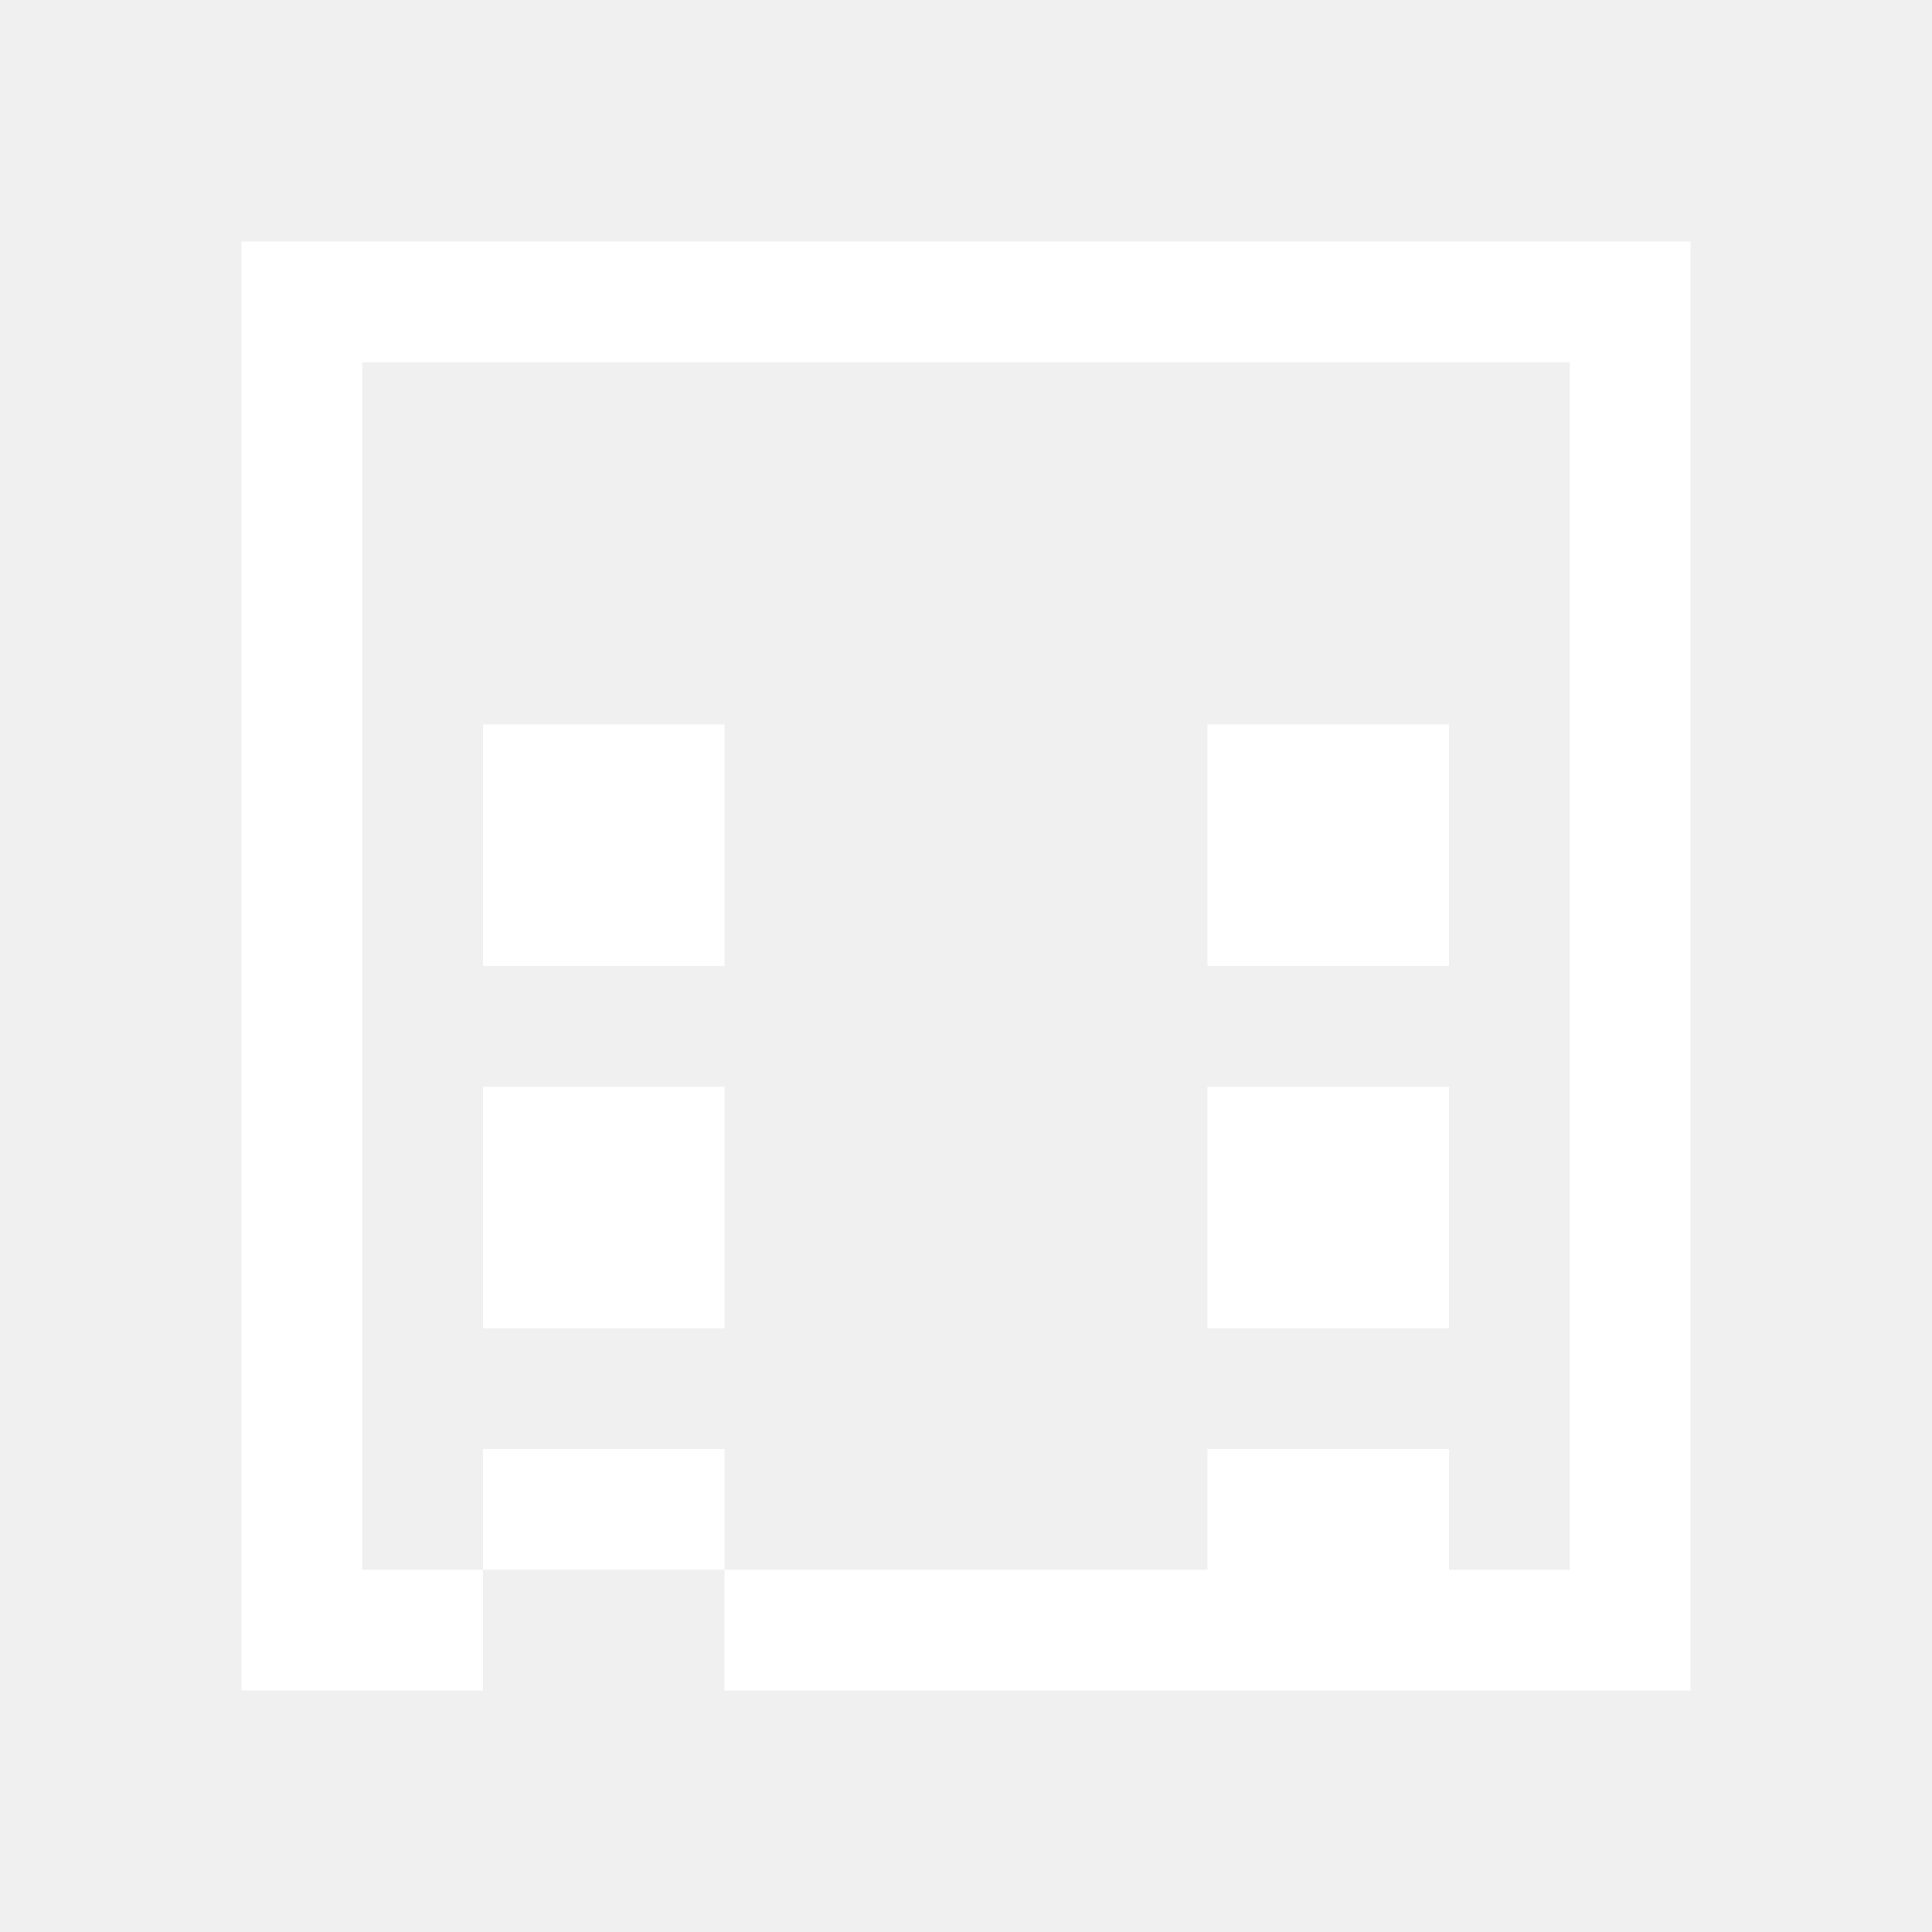
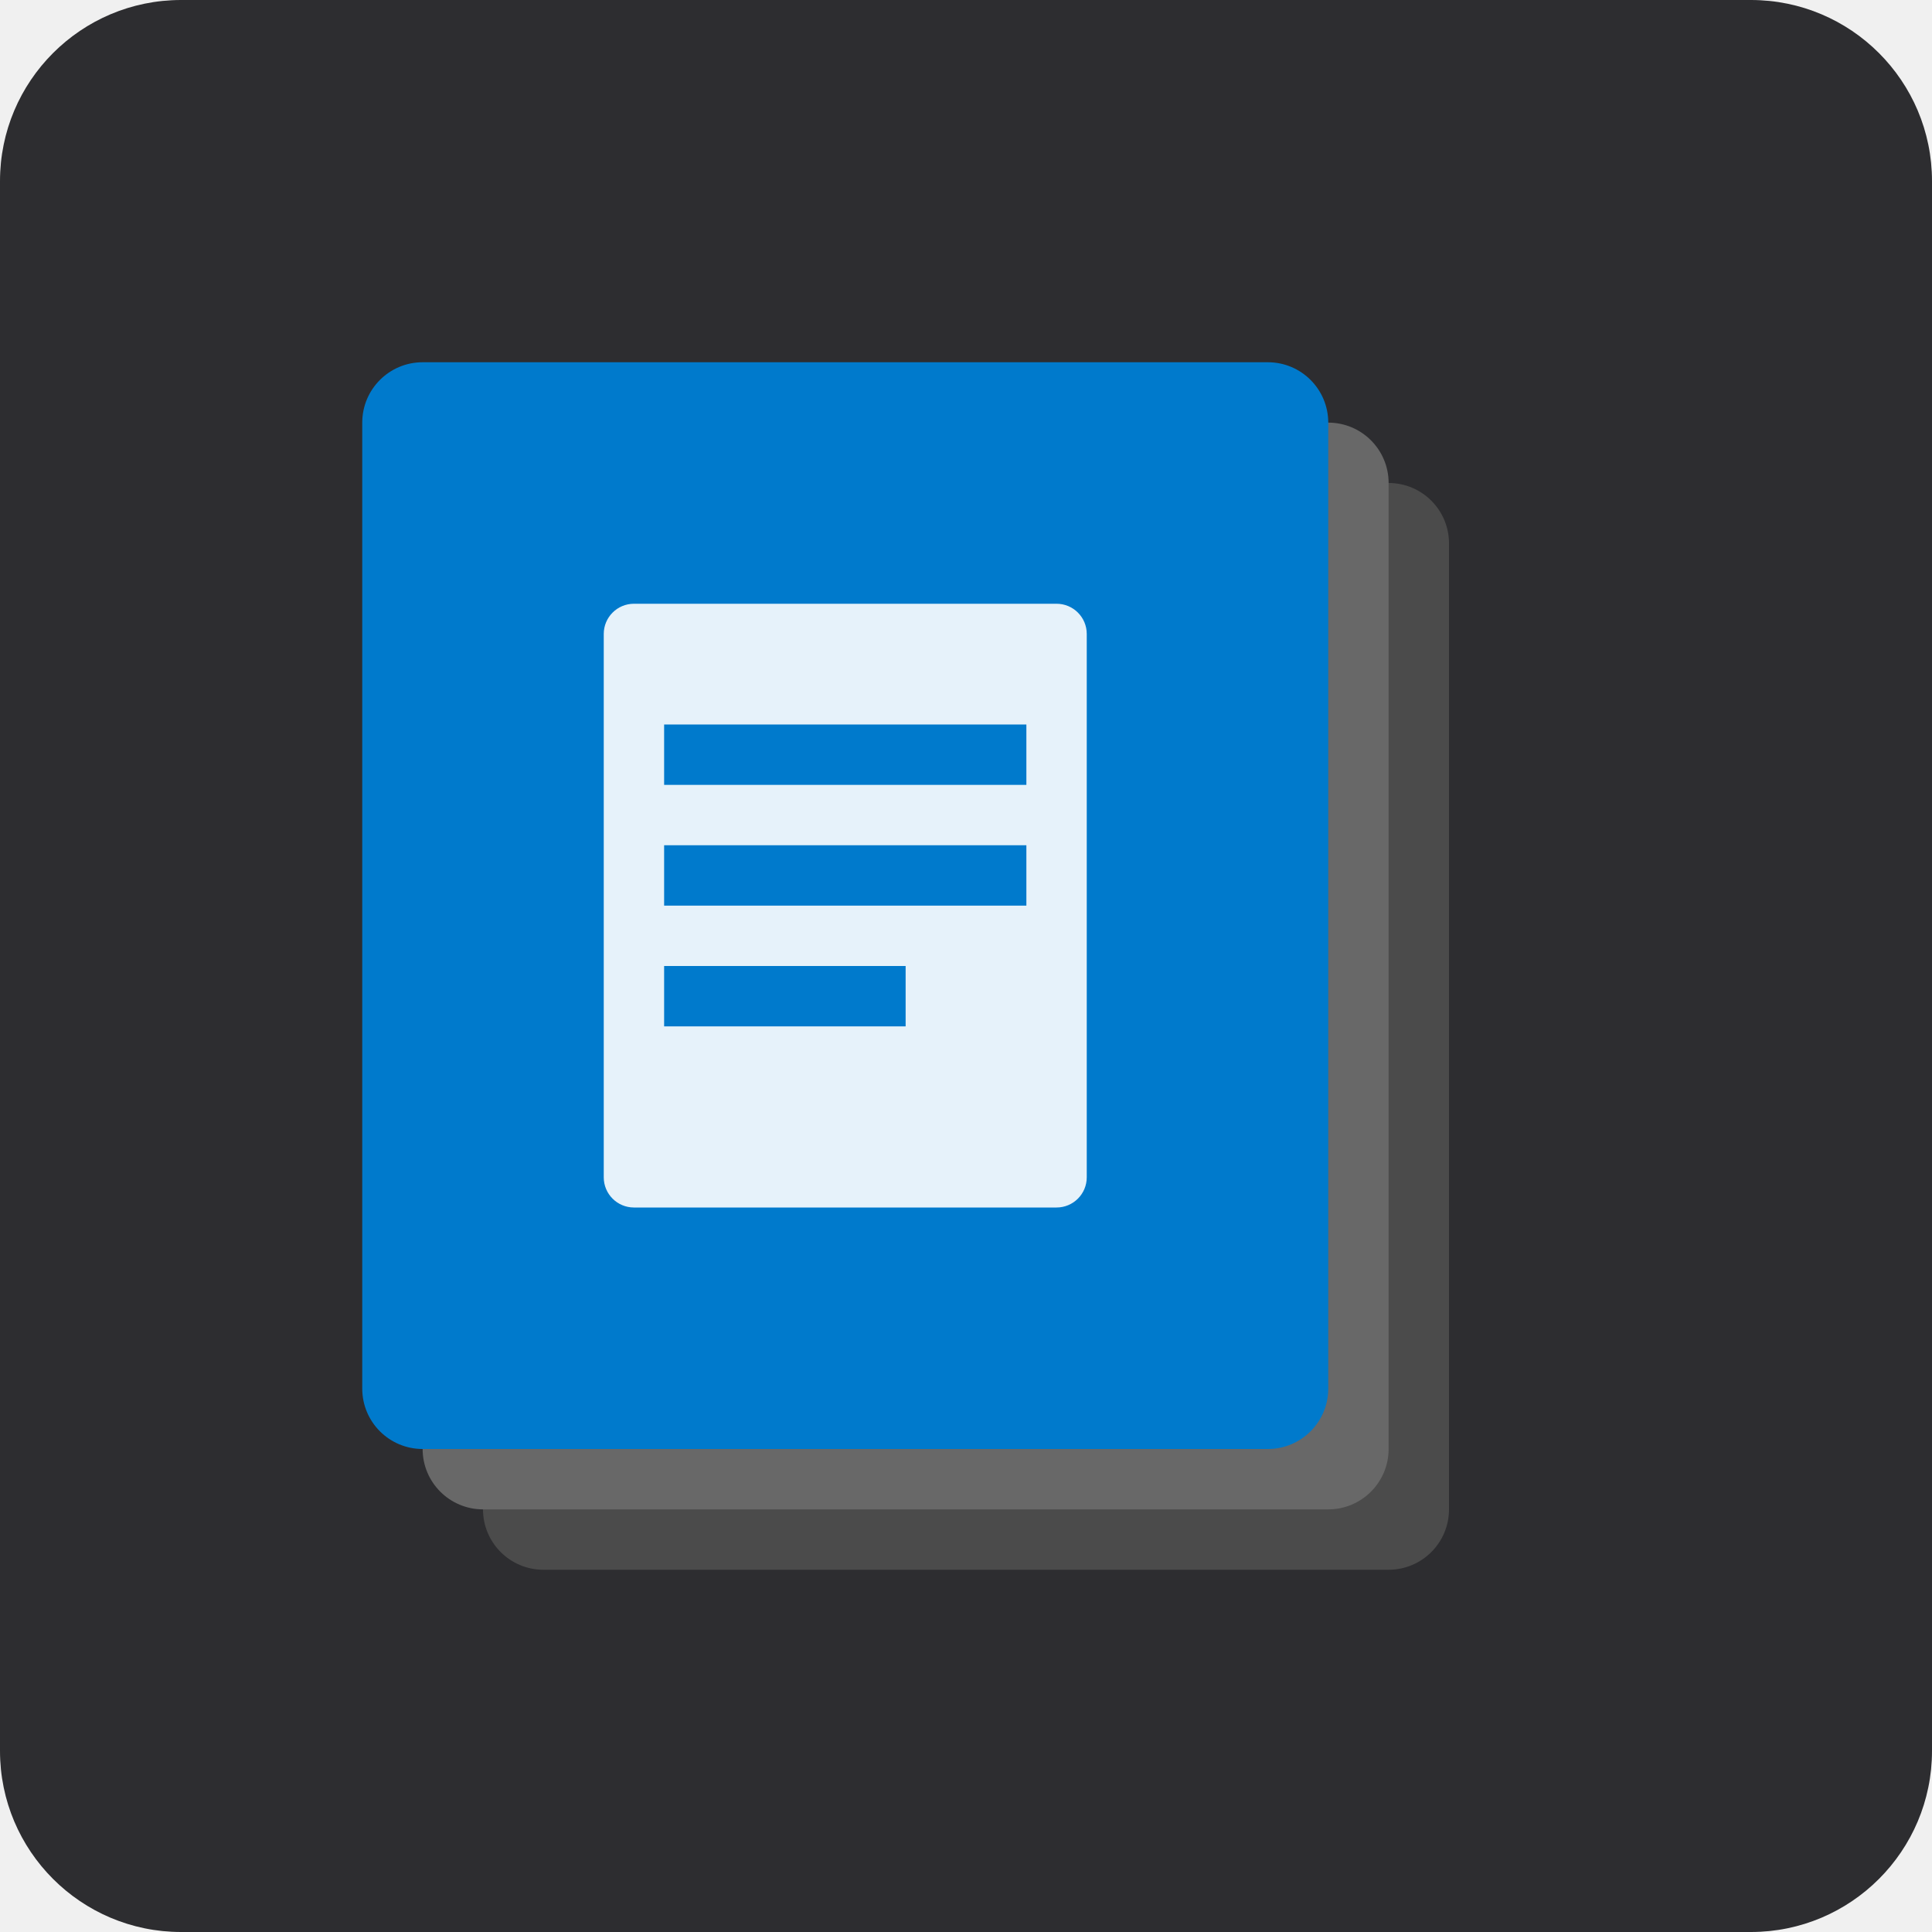
- <svg xmlns="http://www.w3.org/2000/svg" width="16" height="16" viewBox="0 0 16 16">
-   <path fill="#FFFFFF" d="M4 6h2v2H4zm0 3h2v2H4zm0 3h2v2H4zm8-6h-2v2h2zm0 3h-2v2h2zm0 3h-2v2h2zM2 2v12h12V2H2zm11 11H3V3h10v10z" />
+ <svg xmlns="http://www.w3.org/2000/svg" width="128" height="128" viewBox="0 0 128 128">
+   <rect width="128" height="128" rx="12" fill="#2D2D30" />
+   <g transform="translate(24, 24)">
+     <rect x="8" y="8" width="64" height="72" rx="4" fill="#4B4B4B" />
+     <rect x="4" y="4" width="64" height="72" rx="4" fill="#686868" />
+     <rect x="0" y="0" width="64" height="72" rx="4" fill="#007ACC" />
+     <rect x="16" y="16" width="32" height="40" rx="2" fill="#FFFFFF" opacity="0.9" />
+     <rect x="20" y="24" width="24" height="4" fill="#007ACC" />
+     <rect x="20" y="32" width="24" height="4" fill="#007ACC" />
+     <rect x="20" y="40" width="16" height="4" fill="#007ACC" />
+   </g>
</svg>
